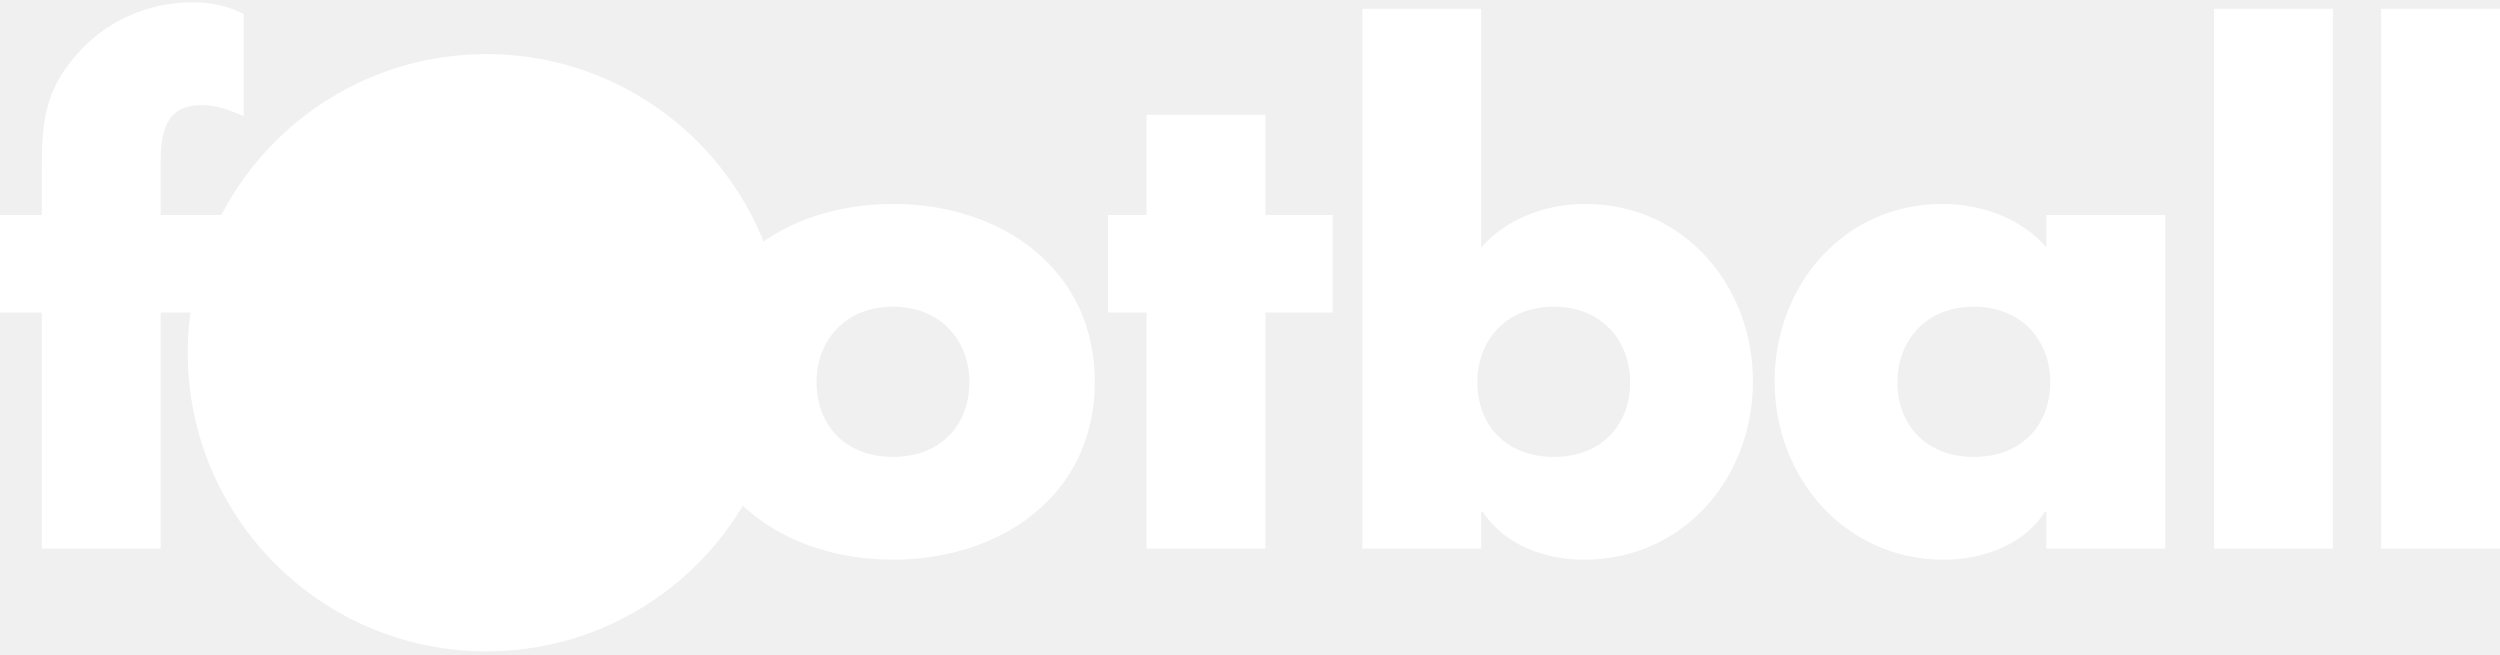
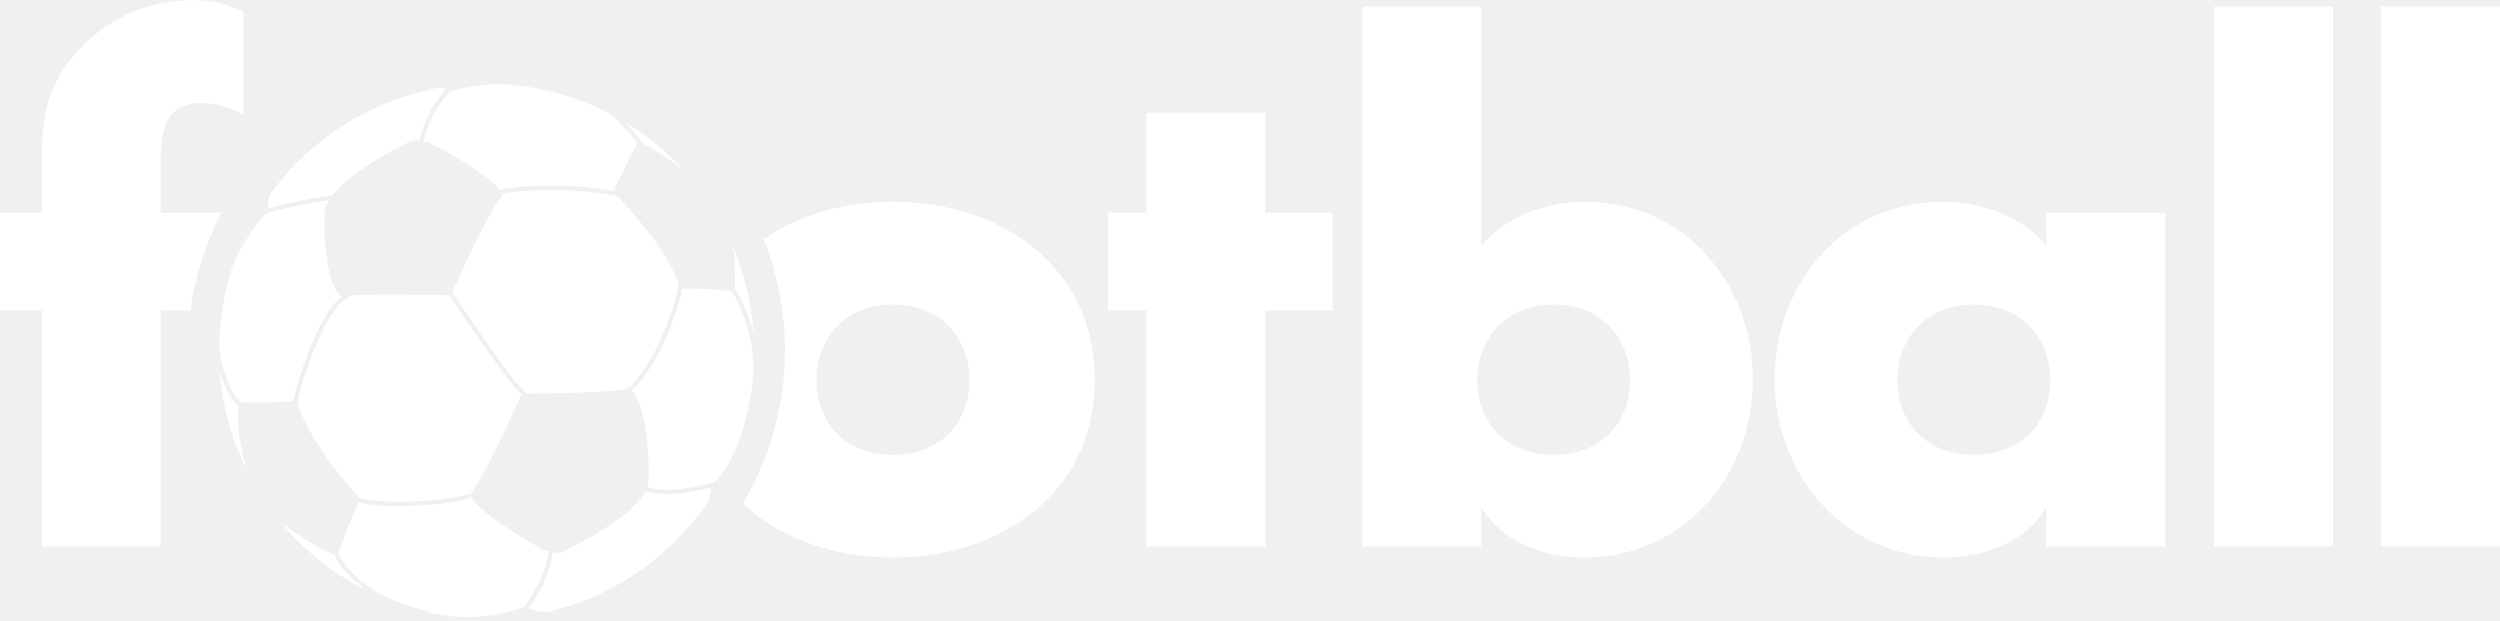
- <svg xmlns="http://www.w3.org/2000/svg" clip-rule="evenodd" fill-rule="evenodd" stroke-linejoin="round" stroke-miterlimit="2" viewBox="0 0 600 157">
-   <g fill="#fff">
-     <g fill-rule="nonzero">
-       <path d="m38.566 75.009h19.91v-23.412h-19.91v-12.956c0-9.053 2.509-13.423 9.877-13.423 3.762 0 6.741 1.249 10.033 2.653v-24.505c-3.919-2.029-7.838-2.81-12.228-2.81-10.817 0-21.008 4.527-28.062 12.799-7.839 8.897-8.153 17.014-8.153 28.096v10.146h-10.033v23.412h10.033v56.66h28.533z" />
-       <path d="m214.309 48.943c-25.868 0-48.443 15.453-48.443 42.768s22.732 42.611 48.443 42.611c25.867 0 48.443-15.452 48.443-42.611 0-27.315-22.576-42.768-48.443-42.768zm0 24.662c11.601 0 18.342 8.272 18.342 18.106 0 10.145-6.741 17.95-18.342 17.95-11.602 0-18.343-7.805-18.343-17.95 0-9.834 6.741-18.106 18.343-18.106z" />
-       <path d="m303.696 75.009h16.148v-23.412h-16.148v-24.038h-28.533v24.038h-9.249v23.412h9.249v56.66h28.533z" />
-       <path d="m326.959 131.669h28.533v-8.897h.314c5.173 7.96 14.893 11.55 24.3 11.55 23.986 0 40.604-19.667 40.604-42.767 0-22.945-16.461-42.612-40.291-42.612-9.25 0-18.813 3.434-24.927 10.458v-57.284h-28.533zm45.935-58.064c11.601 0 18.342 8.272 18.342 18.106 0 10.145-6.741 17.95-18.342 17.95s-18.342-7.805-18.342-17.95c0-9.834 6.741-18.106 18.342-18.106z" />
-       <path d="m473.726 73.605c11.601 0 18.342 8.272 18.342 18.106 0 10.145-6.741 17.95-18.342 17.95-11.602 0-18.343-7.805-18.343-17.95 0-9.834 6.741-18.106 18.343-18.106zm45.934-22.008h-28.533v7.804c-5.957-7.024-15.677-10.458-24.926-10.458-23.83 0-40.291 19.667-40.291 42.612 0 22.944 16.775 42.767 40.604 42.767 9.406 0 19.283-3.59 24.3-11.55h.313v8.897h28.533z" />
-       <path d="m531.376 2.117h28.533v129.551h-28.533z" />
-       <path d="m571.467 2.117h28.533v129.551h-28.533z" />
-     </g>
-     <circle cx="116.729" cy="84.656" r="71.667" />
-     <path d="m131.653 132.889c-.276 3.487-1.873 6.892-3.58 9.895-.465.817-.953 1.637-1.513 2.394-.221.299-.427.671-.733.892-.467.338-1.134.497-1.676.677-1.341.447-2.724.763-4.109 1.04-4.617.924-9.32 1.139-13.965.36-1.203-.202-2.515-.343-3.671-.735l.08-.239c-1.737-.489-3.48-.897-5.187-1.49-4.452-1.546-8.891-3.849-12.25-7.208-1.089-1.089-2.073-2.226-2.926-3.512-.279-.421-.776-1.045-.845-1.556-.064-.469.363-1.227.513-1.675.484-1.452 1.044-2.877 1.58-4.31.598-1.598 1.244-3.192 1.945-4.748.174-.385.336-.777.521-1.157.056-.113.11-.329.226-.394.137-.076.438.06.582.092.503.111 1.006.216 1.516.291 1.867.275 3.781.441 5.666.45 5.39.026 10.804-.215 16.12-1.174 1.074-.194 2.095-.537 3.152-.781l-.319-.958c-.496.074-.986.288-1.476.404-.946.224-1.912.401-2.873.543-4.91.724-9.962 1.107-14.923.89-1.645-.072-3.272-.128-4.908-.355-.598-.084-1.461-.102-1.995-.402-.426-.239-.775-.698-1.117-1.04-.891-.891-1.709-1.865-2.517-2.833-2.727-3.268-5.239-6.715-7.481-10.334-1.202-1.94-2.313-3.984-3.161-6.105-.337-.844-.803-1.838-.878-2.753-.045-.545.166-1.19.297-1.715.277-1.114.591-2.216.931-3.312 1.253-4.032 2.739-8.008 4.579-11.811 1.073-2.217 2.259-4.405 3.844-6.304.637-.762 1.592-1.759 2.631-1.915l-.08-.359c.669-.251 1.489-.25 2.194-.281 1.211-.053 2.417-.089 3.631-.119 4.123-.101 8.248.041 12.369.041 1.511 0 3.085-.031 4.589.113.361.034 1.086-.15 1.384.07.388.286.674.936.944 1.333.687 1.01 1.368 2.026 2.062 3.032 2.352 3.413 4.683 6.839 7.089 10.215 1.631 2.288 3.291 4.562 5.064 6.743.475.585.961 1.179 1.492 1.716.174.176.599.462.638.718.02.131-.092.284-.143.399-.145.333-.294.666-.443.997-.547 1.213-1.089 2.428-1.657 3.631-2.166 4.589-4.302 9.195-6.747 13.646-.711 1.295-1.463 2.566-2.289 3.791-.335.497-.929.949-.807 1.596.25 1.32 1.539 2.412 2.47 3.275 2.556 2.368 5.549 4.225 8.459 6.115 1.535.997 3.125 1.917 4.708 2.836.948.55 1.884 1.236 2.993 1.38zm38.743-15.282c.172.926-.02 2.383-.439 3.232-.327.663-.876 1.279-1.311 1.875-1.599 2.193-3.368 4.216-5.186 6.225-1.954 2.158-4.168 4.11-6.431 5.937-5.503 4.441-11.823 8.072-18.513 10.395-1.598.555-3.199 1.067-4.828 1.52-.75.208-1.576.521-2.354.578-1.455.106-3.126-.313-4.469-.834.152-.362.465-.677.689-.998.406-.581.787-1.185 1.146-1.795 1.223-2.083 2.294-4.289 3.059-6.584.317-.952.601-1.921.768-2.913.037-.216.022-.988.193-1.114.108-.08.366.009.489.026.367.048.746.078 1.117.047.629-.052 1.358-.565 1.915-.844 3.863-1.931 7.643-4.053 11.172-6.55 1.882-1.332 3.788-2.778 5.34-4.492.554-.612 1.081-1.241 1.557-1.916.149-.21.343-.749.58-.853.314-.137 1.08.154 1.421.204 1.2.177 2.418.33 3.631.33 3.58 0 6.969-.757 10.454-1.476zm-102.544 8.738c2.758 1.876 5.48 3.777 8.379 5.432.852.486 1.732.949 2.634 1.334.366.156 1.045.259 1.331.524.244.226.358.681.521.969.382.676.801 1.341 1.277 1.955 1.689 2.181 3.72 4.083 6.008 5.626v.04c-1.807-.752-3.53-1.863-5.187-2.896-3.841-2.391-7.531-5.193-10.733-8.395-1.095-1.095-2.196-2.181-3.209-3.352-.286-.33-.922-.81-1.021-1.237zm107.89-55.9c-.112.283.2.563.347.798.409.652.736 1.348 1.08 2.035 1.26 2.521 2.148 5.278 2.777 8.02.592 2.58.968 5.291.903 7.94-.078 3.191-.695 6.463-1.379 9.576-.745 3.395-1.704 6.851-3.157 10.015-.962 2.097-2.135 4.179-3.579 5.985-.488.61-1.169 1.58-1.939 1.835l-.04-.199c-.936.193-1.857.471-2.793.67-4.049.861-8.574 1.461-12.648.407.604-1.857.445-3.976.36-5.905-.171-3.918-.507-7.869-1.463-11.691-.497-1.987-1.08-4.177-2.568-5.666v-.04c4.698-4.698 7.677-10.738 9.937-16.917.604-1.652 1.14-3.33 1.6-5.028.205-.757.489-1.57.552-2.354.911-.169 1.871-.12 2.794-.12 1.808 0 3.627.101 5.426.273.891.085 1.783.15 2.673.239.362.037.769.024 1.117.127zm-122.932 19.391c.104.711.431 1.446.686 2.115.542 1.426 1.181 2.843 2.041 4.11.295.434.612.864.984 1.237.17.171.524.377.614.602.087.218.012.529-.009.754-.033.341-.007.695-.007 1.038 0 1.335.038 2.662.167 3.99.213 2.204.594 4.388 1.105 6.543.232.976.657 1.965.803 2.953h-.04c-.671-1.611-1.488-3.157-2.122-4.788-1.578-4.06-2.797-8.269-3.514-12.569-.241-1.445-.439-2.893-.595-4.349-.048-.444-.263-1.218-.113-1.636zm26.095-41.217c-.316.676-.678 1.3-.852 2.035-.206.869-.186 1.786-.186 2.674 0 1.037-.007 2.072.039 3.112.141 3.232.439 6.503 1.223 9.656.315 1.264.698 2.503 1.282 3.671.367.734.864 1.478 1.606 1.875-.273.331-.689.572-.998.878-.639.632-1.21 1.339-1.727 2.075-2.849 4.058-4.731 8.839-6.385 13.486-.723 2.033-1.398 4.096-1.947 6.184-.15.568-.295 1.14-.411 1.716-.034.17-.023.524-.166.639-.254.205-.936.171-1.254.206-1.145.122-2.285.157-3.431.236-1.854.127-3.726.076-5.586.076-.494 0-.985-.04-1.477-.04-.265 0-.593.054-.838-.068-.692-.345-1.224-1.204-1.612-1.847-.964-1.599-1.703-3.325-2.257-5.107-.715-2.301-1.211-4.773-1.316-7.182-.048-1.098.087-2.259.191-3.352.234-2.453.545-4.879 1.012-7.302.607-3.147 1.379-6.46 2.643-9.416.612-1.433 1.43-2.831 2.255-4.15 1.083-1.73 2.205-3.432 3.481-5.027.487-.608 1.015-1.452 1.668-1.887.37-.247.933-.323 1.357-.444 1.014-.289 2.043-.531 3.072-.758 2.41-.533 4.828-1.028 7.262-1.436 1.091-.183 2.244-.48 3.352-.503zm47.321 46.365c.054-.253-.15-.335-.319-.486-.318-.284-.624-.599-.914-.911-1.229-1.319-2.32-2.789-3.4-4.229-3.336-4.448-6.517-9.028-9.611-13.646-.815-1.217-1.662-2.413-2.474-3.631-.243-.365-.861-.961-.914-1.397-.044-.367.408-1.025.564-1.356.514-1.098 1.019-2.205 1.513-3.312 2.033-4.562 4.217-9.136 6.674-13.486.711-1.258 1.418-2.515 2.231-3.711.427-.627.976-1.036.825-1.835.572-.046 1.145-.193 1.716-.269 1.272-.167 2.552-.279 3.83-.366 4.921-.337 9.975-.286 14.883.189 1.786.173 3.583.342 5.346.693.601.119 1.466.144 1.995.465.491.298.885.871 1.279 1.283 1.011 1.057 1.978 2.157 2.928 3.271 3.095 3.633 6.094 7.484 8.374 11.691.593 1.093 1.138 2.197 1.6 3.352.187.467.479 1.05.501 1.556.021.471-.14.979-.238 1.436-.222 1.036-.505 2.059-.809 3.073-1.081 3.604-2.445 7.127-4.128 10.493-1.323 2.646-2.858 5.224-4.755 7.502-.646.775-1.4 1.851-2.278 2.371-.174.103-.406.088-.598.144-.575.166-1.118.3-1.716.364-1.727.185-3.453.278-5.187.354-5.63.247-11.275.398-16.918.398zm49.596-35.512c.171.599.482 1.176.71 1.756.435 1.105.851 2.223 1.219 3.352 1.175 3.607 2.05 7.296 2.591 11.052.231 1.607.506 3.283.508 4.908h-.04c-.118-.871-.458-1.757-.717-2.594-.608-1.956-1.37-3.873-2.286-5.706-.293-.586-.616-1.16-.964-1.715-.138-.219-.386-.436-.472-.679-.052-.146.008-.326.01-.478.004-.427.04-.851.04-1.277 0-1.451.015-2.903-.084-4.349-.067-.984-.163-1.978-.325-2.953-.058-.349-.308-.987-.19-1.317zm-70.077-37.912c.086.001.17.005.252.014.403.043.784.248 1.157.392v.08c-1.057.806-1.877 2.017-2.607 3.112-1.399 2.098-2.548 4.452-3.297 6.863-.238.765-.369 1.54-.56 2.314-.537-.099-1.22-.16-1.756-.03-.646.157-1.283.562-1.875.858-.913.457-1.812.937-2.713 1.415-3.758 1.997-7.439 4.291-10.733 6.991-.951.779-1.862 1.608-2.712 2.497-.385.403-.743 1.057-1.205 1.362-.313.207-.979.156-1.35.205-1.039.137-2.082.299-3.112.492-2.535.474-5.067.941-7.581 1.518-1.111.255-2.203.597-3.312.852-.045-1.045-.038-2.2.364-3.192.133-.329.427-.635.639-.918.423-.566.851-1.131 1.301-1.676 1.384-1.675 2.782-3.33 4.319-4.868 7.289-7.288 16.129-12.947 25.975-16.093 2.053-.656 4.121-1.215 6.225-1.679.759-.168 1.72-.504 2.538-.509zm41.309 24.785c-6.162-1.161-12.574-1.429-18.833-1.155-1.938.084-3.901.173-5.825.448-.587.084-1.172.166-1.756.265-.191.033-.52.168-.706.097-.326-.123-.678-.76-.93-1.011-.721-.723-1.502-1.381-2.314-2-3.217-2.455-6.768-4.447-10.294-6.414-.764-.426-1.549-.813-2.314-1.237-.743-.412-1.486-.865-2.354-.883.599-3.181 1.985-6.211 3.777-8.898.726-1.089 1.6-2.374 2.726-3.084.635-.4 1.588-.516 2.314-.667 1.583-.327 3.181-.592 4.788-.764 1.513-.162 3.067-.368 4.589-.353 1.616.017 3.263.23 4.868.428 4.67.575 9.254 1.678 13.686 3.255 1.678.598 3.328 1.269 4.947 2.011.873.399 1.832.771 2.634 1.303 1.548 1.027 2.917 2.566 4.156 3.936.702.776 1.417 1.539 2.076 2.354.186.231.63.613.664.918.028.246-.31.666-.427.878-.395.711-.779 1.431-1.152 2.154-1.441 2.791-2.725 5.714-4.32 8.419zm2.913-16.519c1.342.888 2.719 1.714 4.03 2.651 2.209 1.579 4.292 3.303 6.304 5.123.825.747 1.607 1.534 2.394 2.321.457.456 1.014.928 1.357 1.477l-2.354-1.781-3.831-2.661-2.234-1.294-1.256-.597-.546-.77-1.186-1.476-1.977-2.195z" />
+ <svg xmlns="http://www.w3.org/2000/svg" width="100%" height="100%" viewBox="0 0 600 149" version="1.1" xml:space="preserve" style="fill-rule:evenodd;clip-rule:evenodd;stroke-linejoin:round;stroke-miterlimit:2;">
+   <g id="playlist_football">
+     <path d="M303.696,74.489l16.148,-0l-0,-23.413l-16.148,-0l-0,-24.038l-28.533,0l0,24.038l-9.249,-0l-0,23.413l9.249,-0l0,56.659l28.533,-0l-0,-56.659Z" style="fill:#fff;fill-rule:nonzero;" />
+     <path d="M326.959,131.148l28.533,-0l0,-8.897l0.314,-0c5.173,7.96 14.893,11.55 24.3,11.55c23.986,0 40.604,-19.667 40.604,-42.767c-0,-22.945 -16.461,-42.612 -40.291,-42.612c-9.25,0 -18.813,3.434 -24.927,10.458l0,-57.284l-28.533,0l0,129.552Zm45.935,-58.064c11.601,-0 18.342,8.272 18.342,18.106c0,10.145 -6.741,17.95 -18.342,17.95c-11.601,-0 -18.342,-7.805 -18.342,-17.95c-0,-9.834 6.741,-18.106 18.342,-18.106Z" style="fill:#fff;fill-rule:nonzero;" />
+     <path d="M473.726,73.084c11.601,-0 18.342,8.272 18.342,18.106c0,10.145 -6.741,17.95 -18.342,17.95c-11.602,-0 -18.343,-7.805 -18.343,-17.95c0,-9.834 6.741,-18.106 18.343,-18.106Zm45.934,-22.008l-28.533,-0l0,7.804c-5.957,-7.024 -15.677,-10.458 -24.926,-10.458c-23.83,0 -40.291,19.667 -40.291,42.612c-0,22.944 16.775,42.767 40.604,42.767c9.406,0 19.283,-3.59 24.3,-11.55l0.313,-0l0,8.897l28.533,-0l0,-80.072Z" style="fill:#fff;fill-rule:nonzero;" />
+     <rect x="531.376" y="1.596" width="28.533" height="129.551" style="fill:#fff;fill-rule:nonzero;" />
+     <rect x="571.467" y="1.596" width="28.533" height="129.551" style="fill:#fff;fill-rule:nonzero;" />
+     <path d="M45.707,74.489l-7.141,-0l0,56.659l-28.533,-0l0,-56.659l-10.033,-0l0,-23.413l10.033,-0l0,-10.146c0,-11.082 0.314,-19.199 8.153,-28.095c7.054,-8.273 17.245,-12.799 28.062,-12.799c4.39,-0 8.309,0.78 12.228,2.809l0,24.506c-3.292,-1.405 -6.271,-2.654 -10.033,-2.654c-7.368,0 -9.877,4.371 -9.877,13.424l0,12.955l14.572,-0c-3.743,7.178 -6.306,15.068 -7.431,23.413Z" style="fill:#fff;" />
+     <path d="M183.241,57.416c8.536,-5.888 19.471,-8.994 31.068,-8.994c25.867,0 48.443,15.453 48.443,42.768c-0,27.159 -22.576,42.611 -48.443,42.611c-13.933,0 -26.991,-4.492 -36.031,-12.954c6.425,-10.742 10.118,-23.299 10.118,-36.712c-0,-9.441 -1.83,-18.459 -5.155,-26.719Zm31.068,15.668c11.601,-0 18.342,8.272 18.342,18.106c0,10.145 -6.741,17.95 -18.342,17.95c-11.602,-0 -18.343,-7.805 -18.343,-17.95c0,-9.834 6.741,-18.106 18.343,-18.106Z" style="fill:#fff;" />
+     <path d="M131.653,132.368c-0.276,3.487 -1.873,6.892 -3.58,9.895c-0.465,0.818 -0.953,1.637 -1.513,2.394c-0.221,0.299 -0.427,0.671 -0.733,0.892c-0.467,0.339 -1.134,0.497 -1.676,0.677c-1.341,0.448 -2.724,0.764 -4.109,1.041c-4.617,0.923 -9.32,1.138 -13.965,0.359c-1.203,-0.201 -2.515,-0.343 -3.671,-0.735l0.08,-0.239c-1.737,-0.489 -3.48,-0.897 -5.187,-1.49c-4.452,-1.546 -8.891,-3.849 -12.25,-7.208c-1.089,-1.089 -2.073,-2.226 -2.926,-3.511c-0.279,-0.422 -0.776,-1.045 -0.845,-1.556c-0.064,-0.47 0.363,-1.228 0.513,-1.676c0.484,-1.452 1.044,-2.877 1.58,-4.31c0.598,-1.598 1.244,-3.192 1.945,-4.748c0.174,-0.385 0.336,-0.777 0.521,-1.157c0.056,-0.113 0.11,-0.329 0.226,-0.394c0.137,-0.076 0.438,0.06 0.582,0.092c0.503,0.112 1.006,0.216 1.516,0.291c1.867,0.275 3.781,0.441 5.666,0.45c5.39,0.026 10.804,-0.215 16.12,-1.174c1.074,-0.194 2.095,-0.536 3.152,-0.781l-0.319,-0.958c-0.496,0.074 -0.986,0.288 -1.476,0.404c-0.946,0.224 -1.912,0.402 -2.873,0.543c-4.91,0.724 -9.962,1.107 -14.923,0.89c-1.645,-0.072 -3.272,-0.128 -4.908,-0.355c-0.598,-0.083 -1.461,-0.102 -1.995,-0.401c-0.426,-0.24 -0.775,-0.699 -1.117,-1.041c-0.891,-0.891 -1.709,-1.865 -2.517,-2.833c-2.727,-3.268 -5.239,-6.715 -7.481,-10.334c-1.202,-1.94 -2.313,-3.983 -3.161,-6.104c-0.337,-0.844 -0.803,-1.839 -0.878,-2.754c-0.045,-0.545 0.166,-1.19 0.297,-1.715c0.277,-1.114 0.591,-2.216 0.931,-3.312c1.253,-4.032 2.739,-8.008 4.579,-11.81c1.073,-2.218 2.259,-4.405 3.844,-6.305c0.637,-0.762 1.592,-1.759 2.631,-1.915l-0.08,-0.359c0.669,-0.251 1.489,-0.25 2.194,-0.281c1.211,-0.053 2.417,-0.089 3.631,-0.118c4.123,-0.102 8.248,0.04 12.369,0.04c1.511,-0 3.085,-0.03 4.589,0.113c0.361,0.034 1.086,-0.15 1.384,0.07c0.388,0.286 0.674,0.936 0.944,1.333c0.687,1.01 1.368,2.026 2.062,3.032c2.352,3.413 4.683,6.839 7.089,10.215c1.631,2.288 3.291,4.562 5.064,6.743c0.475,0.585 0.961,1.179 1.492,1.716c0.174,0.176 0.599,0.463 0.638,0.718c0.02,0.131 -0.092,0.284 -0.143,0.399c-0.145,0.334 -0.294,0.666 -0.443,0.997c-0.547,1.213 -1.089,2.428 -1.657,3.631c-2.166,4.589 -4.302,9.195 -6.747,13.646c-0.711,1.295 -1.463,2.566 -2.289,3.791c-0.335,0.497 -0.929,0.949 -0.807,1.596c0.25,1.32 1.539,2.412 2.47,3.275c2.556,2.368 5.549,4.225 8.459,6.115c1.535,0.997 3.125,1.918 4.708,2.836c0.948,0.55 1.884,1.237 2.993,1.38Zm38.743,-15.282c0.172,0.926 -0.02,2.383 -0.439,3.232c-0.327,0.663 -0.876,1.279 -1.311,1.875c-1.599,2.193 -3.368,4.216 -5.186,6.225c-1.954,2.158 -4.168,4.111 -6.431,5.937c-5.503,4.442 -11.823,8.072 -18.513,10.395c-1.598,0.555 -3.199,1.067 -4.828,1.52c-0.75,0.209 -1.576,0.521 -2.354,0.578c-1.455,0.107 -3.126,-0.313 -4.469,-0.834c0.152,-0.361 0.465,-0.677 0.689,-0.998c0.406,-0.581 0.787,-1.184 1.146,-1.795c1.223,-2.083 2.294,-4.289 3.059,-6.584c0.317,-0.952 0.601,-1.921 0.768,-2.913c0.037,-0.216 0.022,-0.988 0.193,-1.114c0.108,-0.08 0.366,0.01 0.489,0.026c0.367,0.048 0.746,0.078 1.117,0.047c0.629,-0.051 1.358,-0.565 1.915,-0.844c3.863,-1.931 7.643,-4.053 11.172,-6.55c1.882,-1.332 3.788,-2.777 5.34,-4.492c0.554,-0.612 1.081,-1.24 1.557,-1.915c0.149,-0.211 0.343,-0.75 0.58,-0.854c0.314,-0.137 1.08,0.154 1.421,0.204c1.2,0.177 2.418,0.33 3.631,0.33c3.58,0 6.969,-0.757 10.454,-1.476l-0,0Zm-102.544,8.738c2.758,1.876 5.48,3.778 8.379,5.433c0.852,0.486 1.732,0.948 2.634,1.333c0.366,0.156 1.045,0.259 1.331,0.524c0.244,0.226 0.358,0.681 0.521,0.97c0.382,0.675 0.801,1.341 1.277,1.955c1.689,2.181 3.72,4.082 6.008,5.626l-0,0.039c-1.807,-0.752 -3.53,-1.863 -5.187,-2.895c-3.841,-2.392 -7.531,-5.194 -10.733,-8.396c-1.095,-1.095 -2.196,-2.181 -3.209,-3.352c-0.286,-0.329 -0.922,-0.809 -1.021,-1.237l0,0Zm63.801,6.544l-0,-0l-0,-0l-0,-0Zm44.089,-62.444c-0.112,0.283 0.2,0.563 0.347,0.798c0.409,0.652 0.736,1.348 1.08,2.035c1.26,2.521 2.148,5.278 2.777,8.02c0.592,2.58 0.968,5.291 0.903,7.94c-0.078,3.192 -0.695,6.463 -1.379,9.576c-0.745,3.395 -1.704,6.851 -3.157,10.015c-0.962,2.097 -2.135,4.18 -3.579,5.985c-0.488,0.61 -1.169,1.58 -1.939,1.835l-0.04,-0.199c-0.936,0.193 -1.857,0.471 -2.793,0.67c-4.049,0.861 -8.574,1.461 -12.648,0.407c0.604,-1.857 0.445,-3.976 0.36,-5.905c-0.171,-3.917 -0.507,-7.869 -1.463,-11.691c-0.497,-1.987 -1.08,-4.177 -2.568,-5.666l-0,-0.04c4.698,-4.697 7.677,-10.738 9.937,-16.917c0.604,-1.652 1.14,-3.33 1.6,-5.028c0.205,-0.757 0.489,-1.57 0.552,-2.354c0.911,-0.169 1.871,-0.119 2.794,-0.119c1.808,-0 3.627,0.1 5.426,0.272c0.891,0.085 1.783,0.15 2.673,0.239c0.362,0.037 0.769,0.024 1.117,0.127l0,-0Zm-122.932,19.391c0.104,0.711 0.431,1.446 0.686,2.115c0.542,1.427 1.181,2.843 2.041,4.11c0.295,0.434 0.612,0.864 0.984,1.237c0.17,0.171 0.524,0.377 0.614,0.602c0.087,0.218 0.012,0.529 -0.009,0.754c-0.033,0.342 -0.007,0.695 -0.007,1.038c0,1.335 0.038,2.662 0.167,3.99c0.213,2.204 0.594,4.388 1.105,6.543c0.232,0.976 0.657,1.966 0.803,2.953l-0.04,0c-0.671,-1.611 -1.488,-3.156 -2.122,-4.788c-1.578,-4.059 -2.797,-8.269 -3.514,-12.569c-0.241,-1.445 -0.439,-2.893 -0.595,-4.349c-0.048,-0.444 -0.263,-1.218 -0.113,-1.636l-0,0l-0,0l-0,0Zm26.095,-41.216c-0.316,0.676 -0.678,1.299 -0.852,2.035c-0.206,0.868 -0.186,1.785 -0.186,2.673c0,1.038 -0.007,2.072 0.039,3.112c0.141,3.232 0.439,6.503 1.223,9.656c0.315,1.264 0.698,2.503 1.282,3.671c0.367,0.734 0.864,1.478 1.606,1.875c-0.273,0.331 -0.689,0.573 -0.998,0.878c-0.639,0.632 -1.21,1.339 -1.727,2.075c-2.849,4.058 -4.731,8.839 -6.385,13.486c-0.723,2.033 -1.398,4.096 -1.947,6.184c-0.15,0.569 -0.295,1.14 -0.411,1.716c-0.034,0.17 -0.023,0.524 -0.166,0.639c-0.254,0.205 -0.936,0.172 -1.254,0.206c-1.145,0.122 -2.285,0.157 -3.431,0.236c-1.854,0.127 -3.726,0.076 -5.586,0.076c-0.494,0 -0.985,-0.04 -1.477,-0.04c-0.265,0 -0.593,0.054 -0.838,-0.068c-0.692,-0.345 -1.224,-1.204 -1.612,-1.847c-0.964,-1.599 -1.703,-3.325 -2.257,-5.107c-0.715,-2.301 -1.211,-4.773 -1.316,-7.182c-0.048,-1.098 0.087,-2.258 0.191,-3.352c0.234,-2.453 0.545,-4.878 1.012,-7.302c0.607,-3.147 1.379,-6.46 2.643,-9.416c0.612,-1.432 1.43,-2.831 2.255,-4.15c1.083,-1.73 2.205,-3.431 3.481,-5.027c0.487,-0.608 1.015,-1.452 1.668,-1.887c0.37,-0.247 0.933,-0.323 1.357,-0.444c1.014,-0.289 2.043,-0.531 3.072,-0.758c2.41,-0.532 4.828,-1.028 7.262,-1.436c1.091,-0.183 2.244,-0.48 3.352,-0.502l-0,-0Zm47.321,46.364c0.054,-0.253 -0.15,-0.335 -0.319,-0.486c-0.318,-0.284 -0.624,-0.599 -0.914,-0.911c-1.229,-1.319 -2.32,-2.789 -3.4,-4.229c-3.336,-4.448 -6.517,-9.028 -9.611,-13.646c-0.815,-1.217 -1.662,-2.413 -2.474,-3.631c-0.243,-0.365 -0.861,-0.96 -0.914,-1.397c-0.044,-0.367 0.408,-1.025 0.564,-1.356c0.514,-1.098 1.019,-2.205 1.513,-3.312c2.033,-4.562 4.217,-9.136 6.674,-13.486c0.711,-1.258 1.418,-2.515 2.231,-3.711c0.427,-0.627 0.976,-1.036 0.825,-1.835c0.572,-0.046 1.145,-0.193 1.716,-0.268c1.272,-0.168 2.552,-0.28 3.83,-0.367c4.921,-0.337 9.975,-0.286 14.883,0.189c1.786,0.173 3.583,0.342 5.346,0.693c0.601,0.119 1.466,0.144 1.995,0.465c0.491,0.298 0.885,0.871 1.279,1.283c1.011,1.057 1.978,2.157 2.928,3.272c3.095,3.633 6.094,7.483 8.374,11.69c0.593,1.093 1.138,2.197 1.6,3.352c0.187,0.467 0.479,1.05 0.501,1.556c0.021,0.471 -0.14,0.979 -0.238,1.436c-0.222,1.036 -0.505,2.059 -0.809,3.073c-1.081,3.604 -2.445,7.127 -4.128,10.494c-1.323,2.645 -2.858,5.223 -4.755,7.501c-0.646,0.775 -1.4,1.851 -2.278,2.371c-0.174,0.103 -0.406,0.089 -0.598,0.144c-0.575,0.166 -1.118,0.3 -1.716,0.364c-1.727,0.185 -3.453,0.278 -5.187,0.354c-5.63,0.247 -11.275,0.398 -16.918,0.398Zm49.596,-35.512c0.171,0.599 0.482,1.176 0.71,1.756c0.435,1.105 0.851,2.223 1.219,3.352c1.175,3.607 2.05,7.296 2.591,11.052c0.231,1.607 0.506,3.283 0.508,4.908l-0.04,-0c-0.118,-0.871 -0.458,-1.757 -0.717,-2.594c-0.608,-1.956 -1.37,-3.873 -2.286,-5.706c-0.293,-0.586 -0.616,-1.16 -0.964,-1.715c-0.138,-0.219 -0.386,-0.436 -0.472,-0.679c-0.052,-0.146 0.008,-0.326 0.01,-0.478c0.004,-0.427 0.04,-0.851 0.04,-1.277c-0,-1.451 0.015,-2.903 -0.084,-4.349c-0.067,-0.984 -0.163,-1.978 -0.325,-2.953c-0.058,-0.349 -0.308,-0.987 -0.19,-1.317l0,0Zm-70.077,-37.912c0.086,0.001 0.17,0.005 0.252,0.014c0.403,0.043 0.784,0.248 1.157,0.392l-0,0.08c-1.057,0.806 -1.877,2.017 -2.607,3.112c-1.399,2.098 -2.548,4.453 -3.297,6.863c-0.238,0.765 -0.369,1.54 -0.56,2.314c-0.537,-0.099 -1.22,-0.16 -1.756,-0.03c-0.646,0.157 -1.283,0.562 -1.875,0.858c-0.913,0.457 -1.812,0.937 -2.713,1.416c-3.758,1.996 -7.439,4.29 -10.733,6.99c-0.951,0.779 -1.862,1.608 -2.712,2.497c-0.385,0.403 -0.743,1.057 -1.205,1.362c-0.313,0.207 -0.979,0.157 -1.35,0.205c-1.039,0.137 -2.082,0.3 -3.112,0.492c-2.535,0.474 -5.067,0.941 -7.581,1.518c-1.111,0.255 -2.203,0.598 -3.312,0.852c-0.045,-1.045 -0.038,-2.2 0.364,-3.192c0.133,-0.328 0.427,-0.635 0.639,-0.918c0.423,-0.565 0.851,-1.131 1.301,-1.676c1.384,-1.675 2.782,-3.33 4.319,-4.867c7.289,-7.289 16.129,-12.948 25.975,-16.094c2.053,-0.656 4.121,-1.214 6.225,-1.679c0.759,-0.168 1.72,-0.503 2.538,-0.509l0.043,0Zm41.309,24.785c-6.162,-1.161 -12.574,-1.429 -18.833,-1.155c-1.938,0.085 -3.901,0.173 -5.825,0.448c-0.587,0.084 -1.172,0.166 -1.756,0.265c-0.191,0.033 -0.52,0.168 -0.706,0.097c-0.326,-0.123 -0.678,-0.759 -0.93,-1.011c-0.721,-0.722 -1.502,-1.381 -2.314,-2c-3.217,-2.455 -6.768,-4.446 -10.294,-6.414c-0.764,-0.426 -1.549,-0.813 -2.314,-1.237c-0.743,-0.412 -1.486,-0.865 -2.354,-0.883c0.599,-3.181 1.985,-6.21 3.777,-8.898c0.726,-1.089 1.6,-2.374 2.726,-3.084c0.635,-0.4 1.588,-0.516 2.314,-0.666c1.583,-0.328 3.181,-0.593 4.788,-0.765c1.513,-0.162 3.067,-0.368 4.589,-0.352c1.616,0.016 3.263,0.229 4.868,0.427c4.67,0.575 9.254,1.679 13.686,3.256c1.678,0.597 3.328,1.268 4.947,2.01c0.873,0.4 1.832,0.771 2.634,1.303c1.548,1.028 2.917,2.566 4.156,3.936c0.702,0.777 1.417,1.539 2.076,2.354c0.186,0.231 0.63,0.613 0.664,0.918c0.028,0.246 -0.31,0.666 -0.427,0.878c-0.395,0.711 -0.779,1.431 -1.152,2.154c-1.441,2.791 -2.725,5.714 -4.32,8.419Zm2.913,-16.518c1.342,0.888 2.719,1.713 4.03,2.65c2.209,1.579 4.292,3.303 6.304,5.123c0.825,0.747 1.607,1.535 2.394,2.321c0.457,0.457 1.014,0.928 1.357,1.477l-2.354,-1.781l-3.831,-2.661l-2.234,-1.294l-1.256,-0.596l-0.546,-0.771l-1.186,-1.476l-1.977,-2.194l-0.701,-0.798Z" style="fill:#fff;" />
  </g>
</svg>
